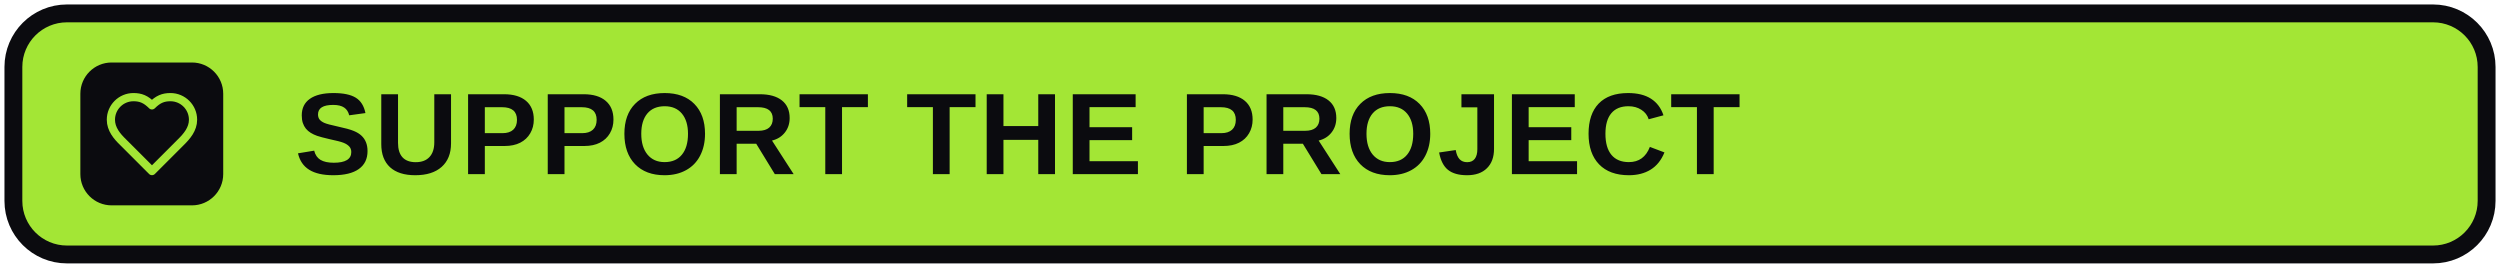
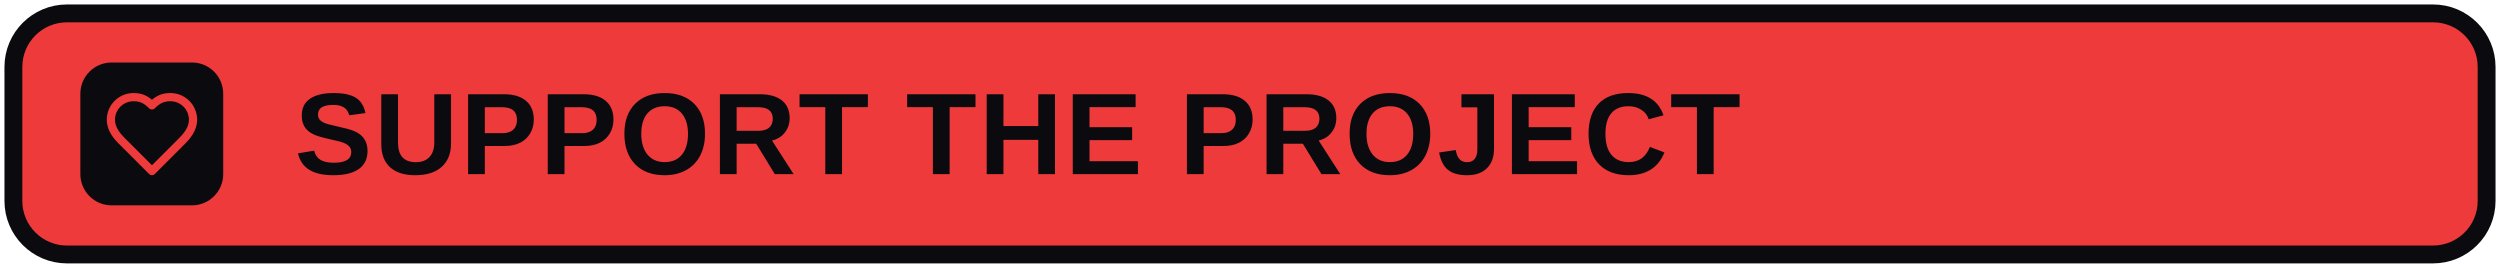
<svg xmlns="http://www.w3.org/2000/svg" width="560" height="60" viewBox="0 0 560 60" fill="none" font-family="'Segoe UI', Arial, sans-serif">
-   <rect x="3" y="3" width="554" height="54" rx="12" fill="#a3e635" stroke="#0b0b0f" stroke-width="4" />
+   <rect x="3" y="3" width="554" height="54" rx="12" fill="#ee3a3a" stroke="#0b0b0f" stroke-width="4" />
  <rect x="18" y="14" width="32" height="32" rx="7" fill="#0b0b0f" />
-   <g transform="translate(23 19) scale(0.92)" fill="none" stroke="#a3e635" stroke-width="2" stroke-linecap="round" stroke-linejoin="round">
+   <g transform="translate(23 19) scale(0.92)" fill="none" stroke="#ee3a3a" stroke-width="2" stroke-linecap="round" stroke-linejoin="round">
    <path d="M19 14c1.49-1.46 3-3.21 3-5.5A5.5 5.5 0 0 0 16.5 3c-1.76 0-3 .5-4.5 2-1.5-1.5-2.74-2-4.5-2A5.5 5.5 0 0 0 2 8.5c0 2.3 1.5 4.05 3 5.5l7 7z" />
  </g>
  <text x="66" y="39" font-size="26" font-weight="900" letter-spacing="0.5" fill="#0b0b0f">SUPPORT THE PROJECT</text>
</svg>
